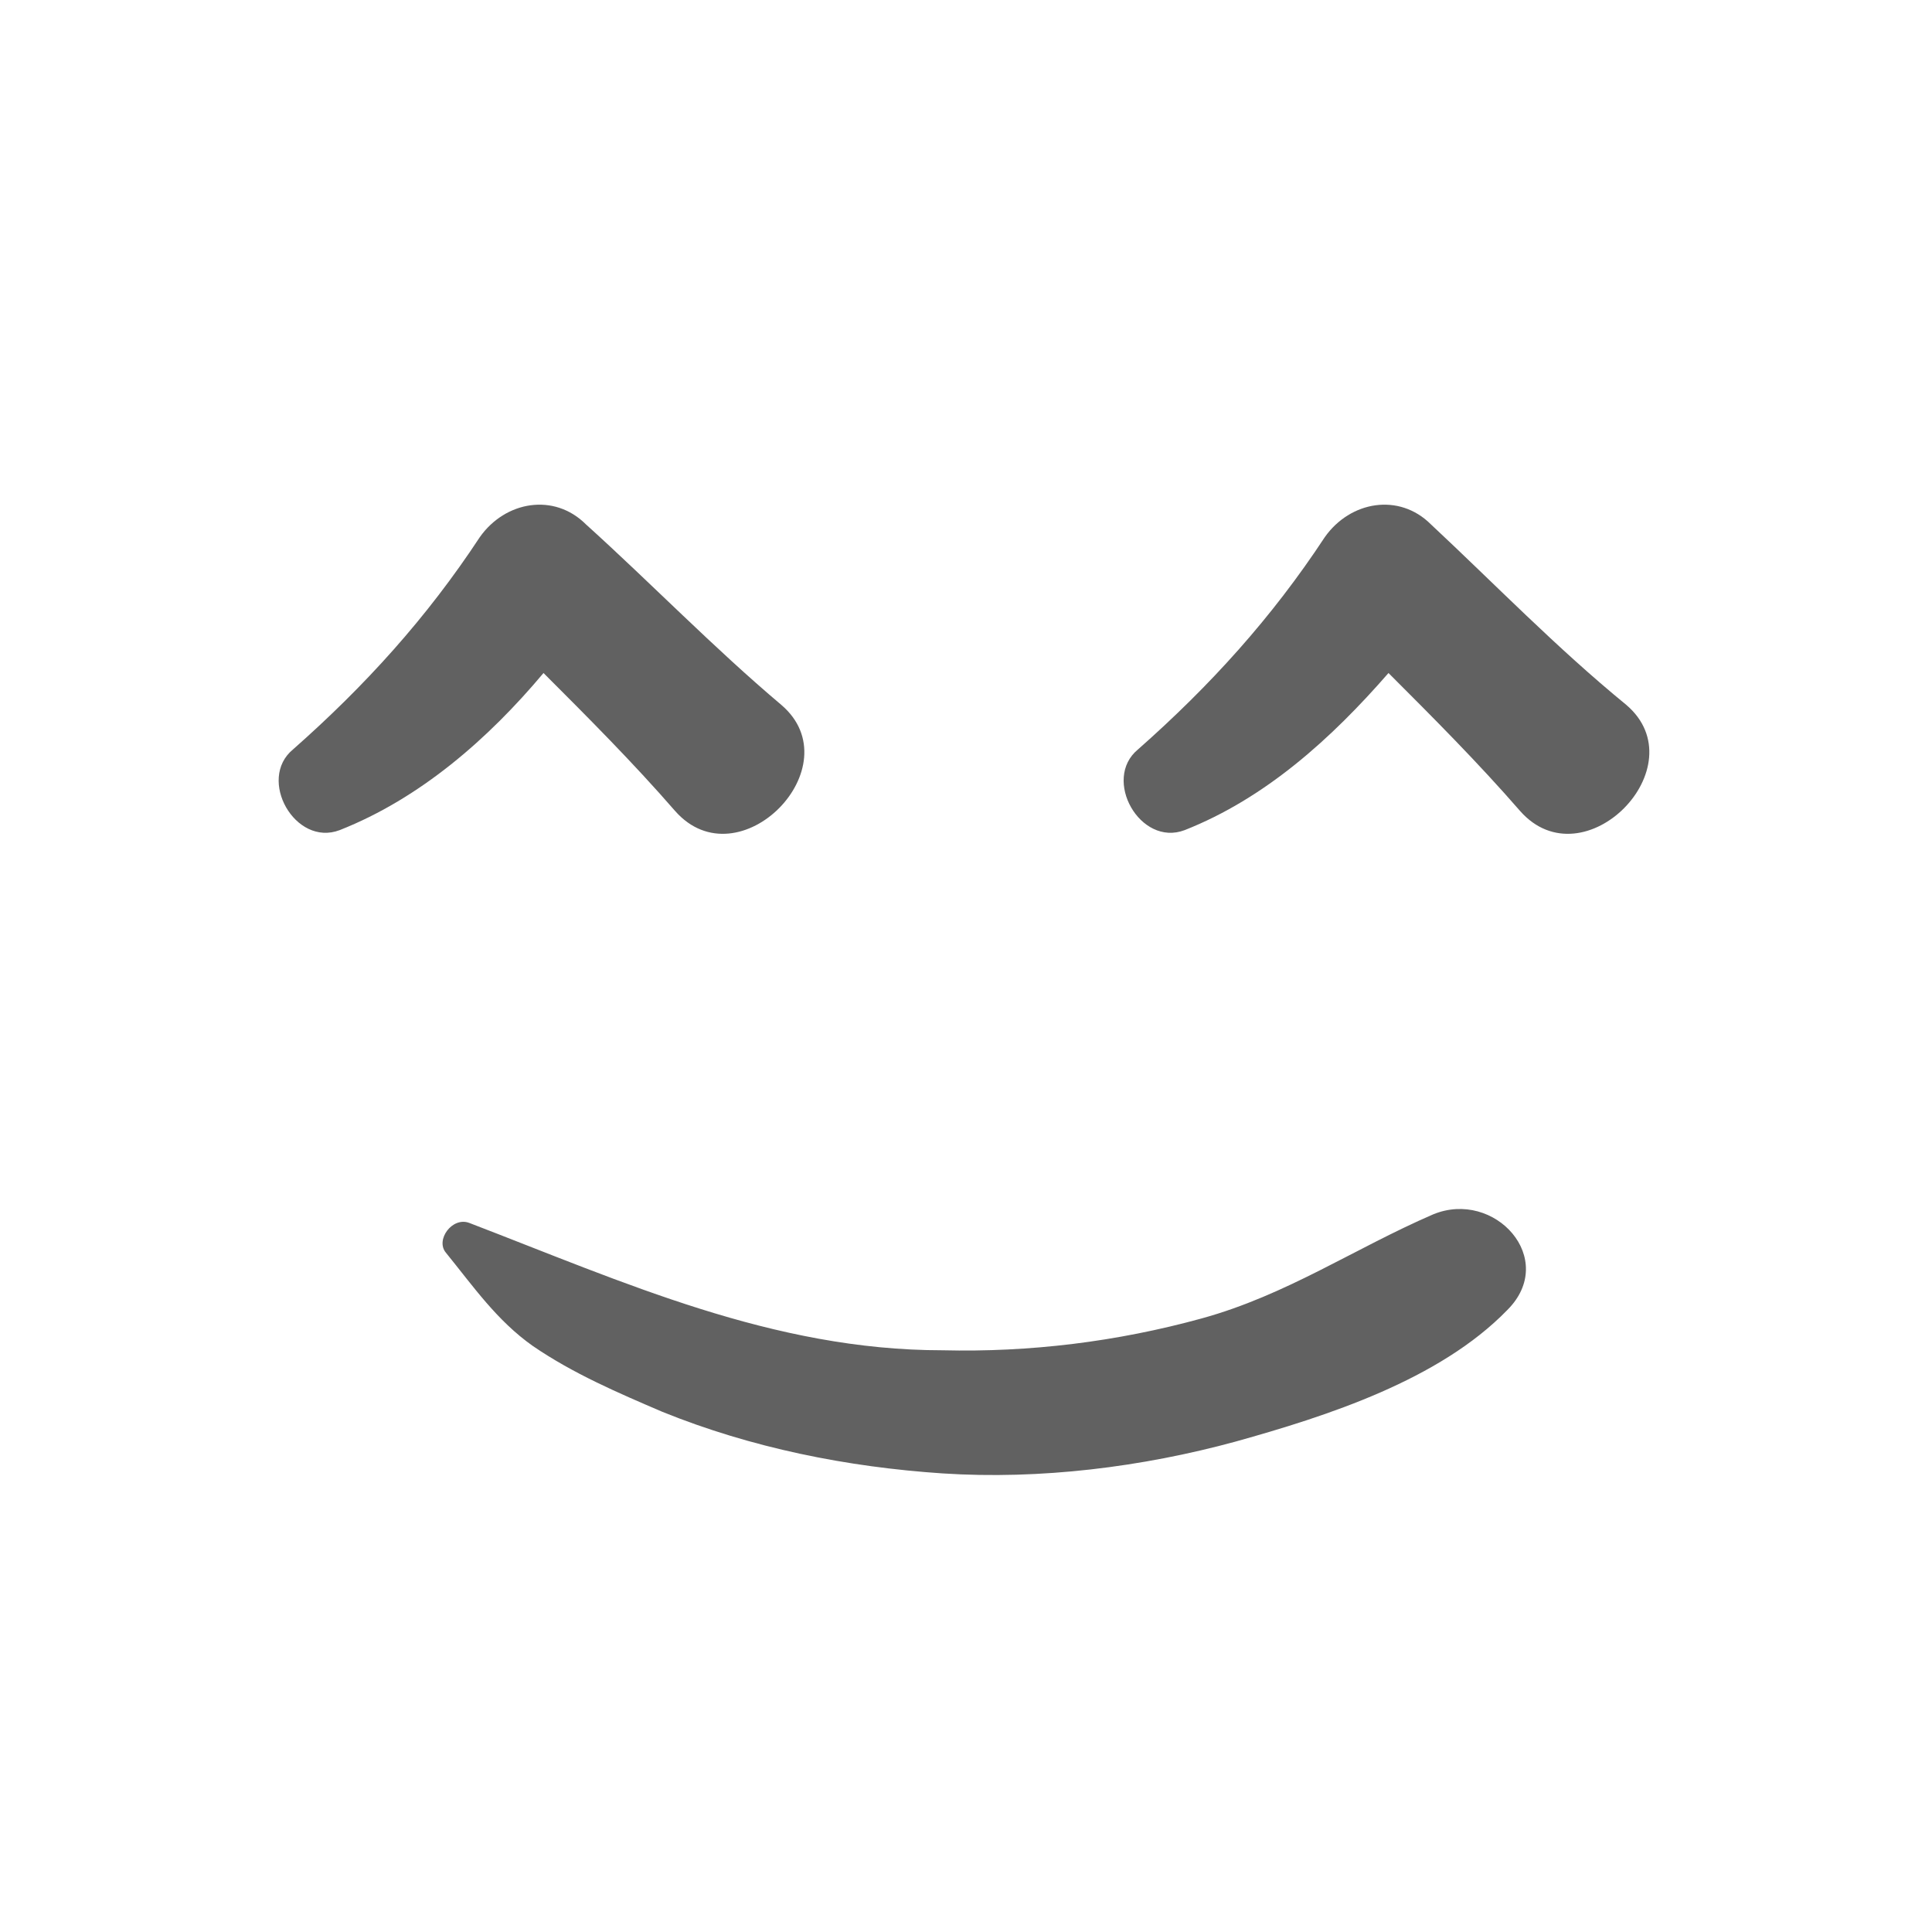
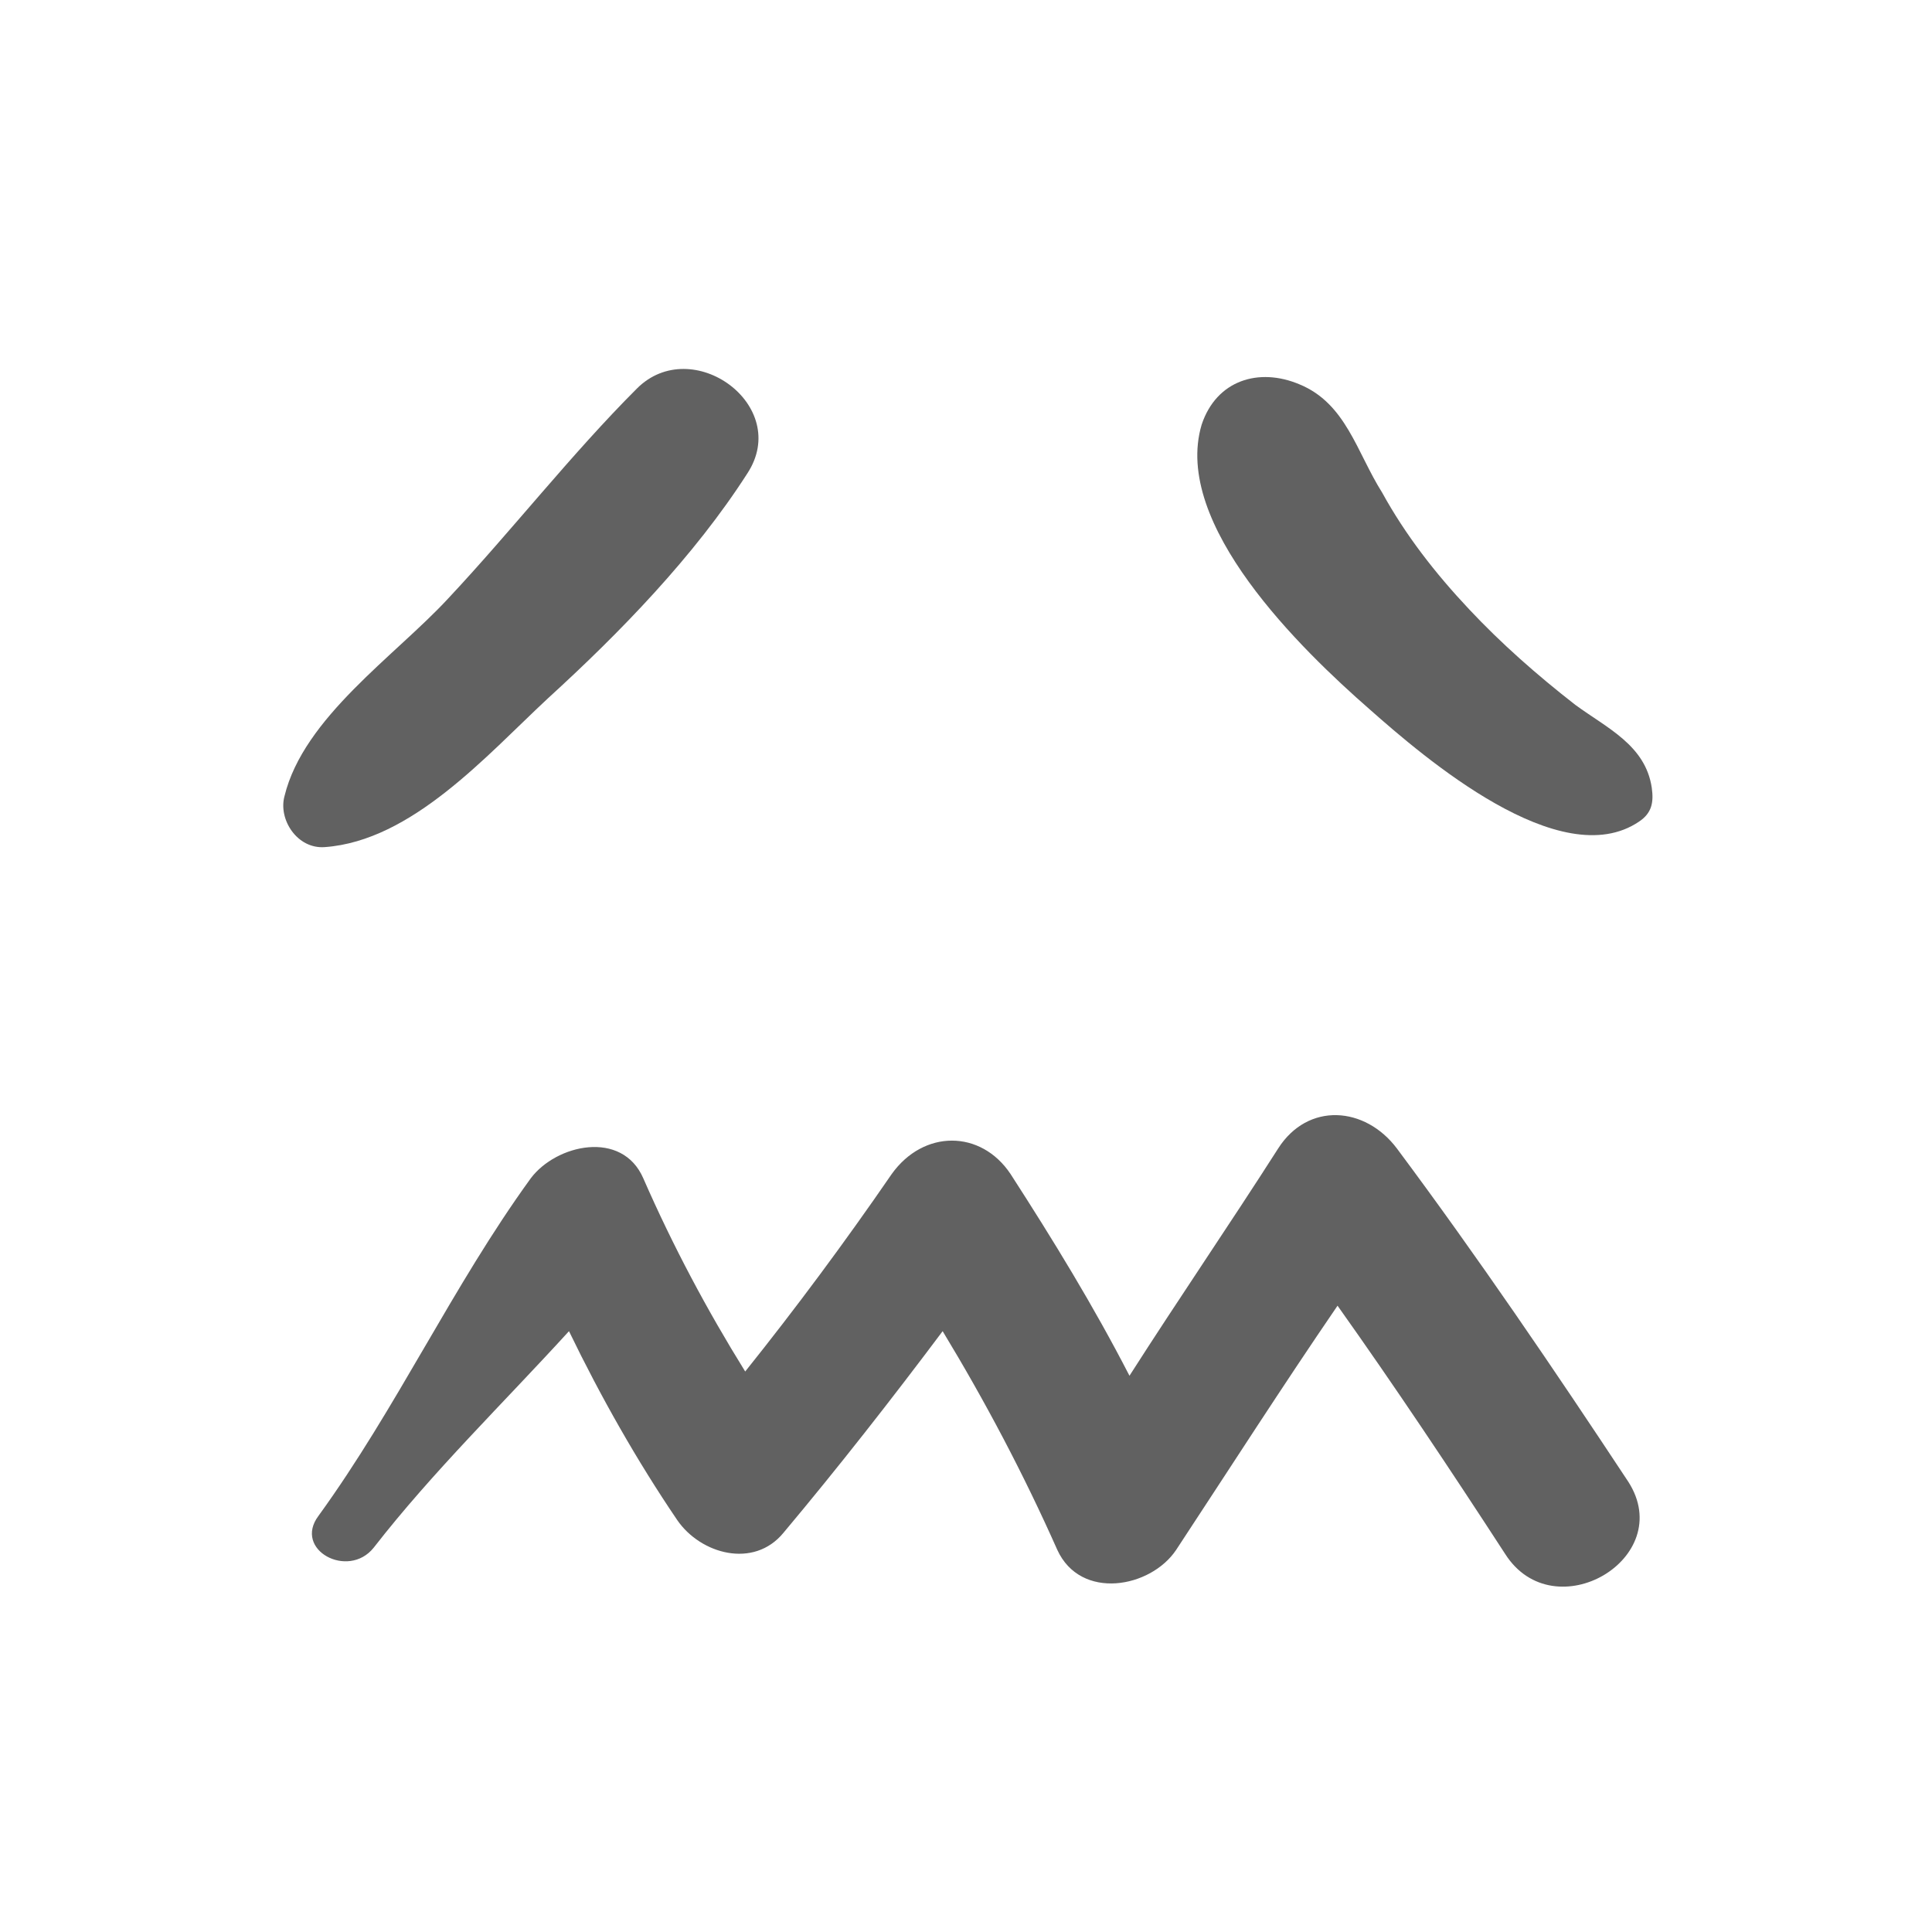
<svg xmlns="http://www.w3.org/2000/svg" id="Layer_1" style="enable-background:new 0 0 91 91;" version="1.1" viewBox="0 0 91 91" xml:space="preserve">
  <style type="text/css">
	.st0{fill:#616161;}
</style>
  <g>
    <g>
-       <path class="st0" d="M25.6,31.7c2.1,2.1,4.2,4.2,6.2,6.5c3,3.4,8.4-2.1,5-5c-3.2-2.7-6.1-5.7-9.2-8.5c-1.5-1.5-3.8-1.1-5,0.6    c-2.5,3.8-5.4,7-8.8,10c-1.7,1.4,0.1,4.6,2.2,3.8C19.8,37.6,23,34.8,25.6,31.7z" />
-       <path class="st0" d="M67.4,24.7c-1.5-1.5-3.8-1.1-5,0.6c-2.5,3.8-5.4,7-8.8,10c-1.7,1.4,0.1,4.6,2.2,3.8c3.8-1.5,6.9-4.3,9.6-7.4    c2.1,2.1,4.2,4.2,6.2,6.5c3,3.4,8.4-2.1,5-5C73.3,30.5,70.4,27.5,67.4,24.7z" />
-       <path class="st0" d="M67.5,57.2c-3.7,1.6-6.9,3.8-10.9,4.9c-4,1.1-8.1,1.6-12.2,1.5c-8,0-15-3.2-22.3-6c-0.8-0.3-1.6,0.8-1.1,1.4    c1.3,1.6,2.4,3.2,4.1,4.4c1.9,1.3,4,2.2,6.1,3.1c4.2,1.7,8.7,2.6,13.2,2.9c4.6,0.3,9.4-0.3,13.8-1.5c4.3-1.2,9.6-2.9,12.8-6.2    C73.4,59.3,70.4,56,67.5,57.2z" />
+       <g>
+         <g>
+           <path class="st0" d="M25.8,32.9c3.4-3.1,6.9-6.7,9.4-10.6c2.1-3.2-2.6-6.6-5.2-4c-3.1,3.1-5.9,6.7-8.9,9.9      c-2.5,2.7-6.8,5.6-7.7,9.3c-0.3,1.1,0.6,2.5,1.9,2.4C19.4,39.6,22.9,35.6,25.8,32.9z" />
+           <path class="st0" d="M74.2,33.2c-1.8-1.4-3.5-2.9-5-4.5c-1.6-1.7-3-3.5-4.1-5.5c-1.2-1.9-1.7-4.2-3.9-5.1      c-1.9-0.8-3.9-0.2-4.6,1.9c-1.4,4.7,4.7,10.6,7.9,13.4c2.6,2.3,9,7.8,12.7,5.3c0.6-0.4,0.7-0.9,0.6-1.6      C77.5,35.1,75.7,34.3,74.2,33.2z" />
+           <path class="st0" d="M65.8,54.1c-1.5-2-4.2-2.2-5.6,0c-2.3,3.6-4.7,7.1-7,10.7c-1.7-3.3-3.6-6.4-5.6-9.5c-1.4-2.1-4.1-2.1-5.6,0      c-2.2,3.2-4.5,6.3-6.9,9.3c-1.8-2.9-3.4-5.9-4.8-9.1c-1-2.3-4.1-1.6-5.3,0c-3.7,5.1-6.3,10.8-10,15.9c-1.2,1.6,1.4,3,2.6,1.5      c2.8-3.6,6.1-6.8,9.2-10.2c1.5,3.1,3.2,6.1,5.1,8.9c1.1,1.6,3.6,2.3,5,0.6c2.6-3.1,5.1-6.3,7.5-9.5c2,3.3,3.8,6.7,5.4,10.3      c1.1,2.4,4.4,1.8,5.6,0c2.5-3.8,5-7.7,7.6-11.5c2.7,3.8,5.3,7.7,7.9,11.7c2.3,3.6,8.1,0.2,5.8-3.4      C73.2,64.5,69.6,59.2,65.8,54.1z" />
+         </g>
+       </g>
    </g>
  </g>
</svg>
